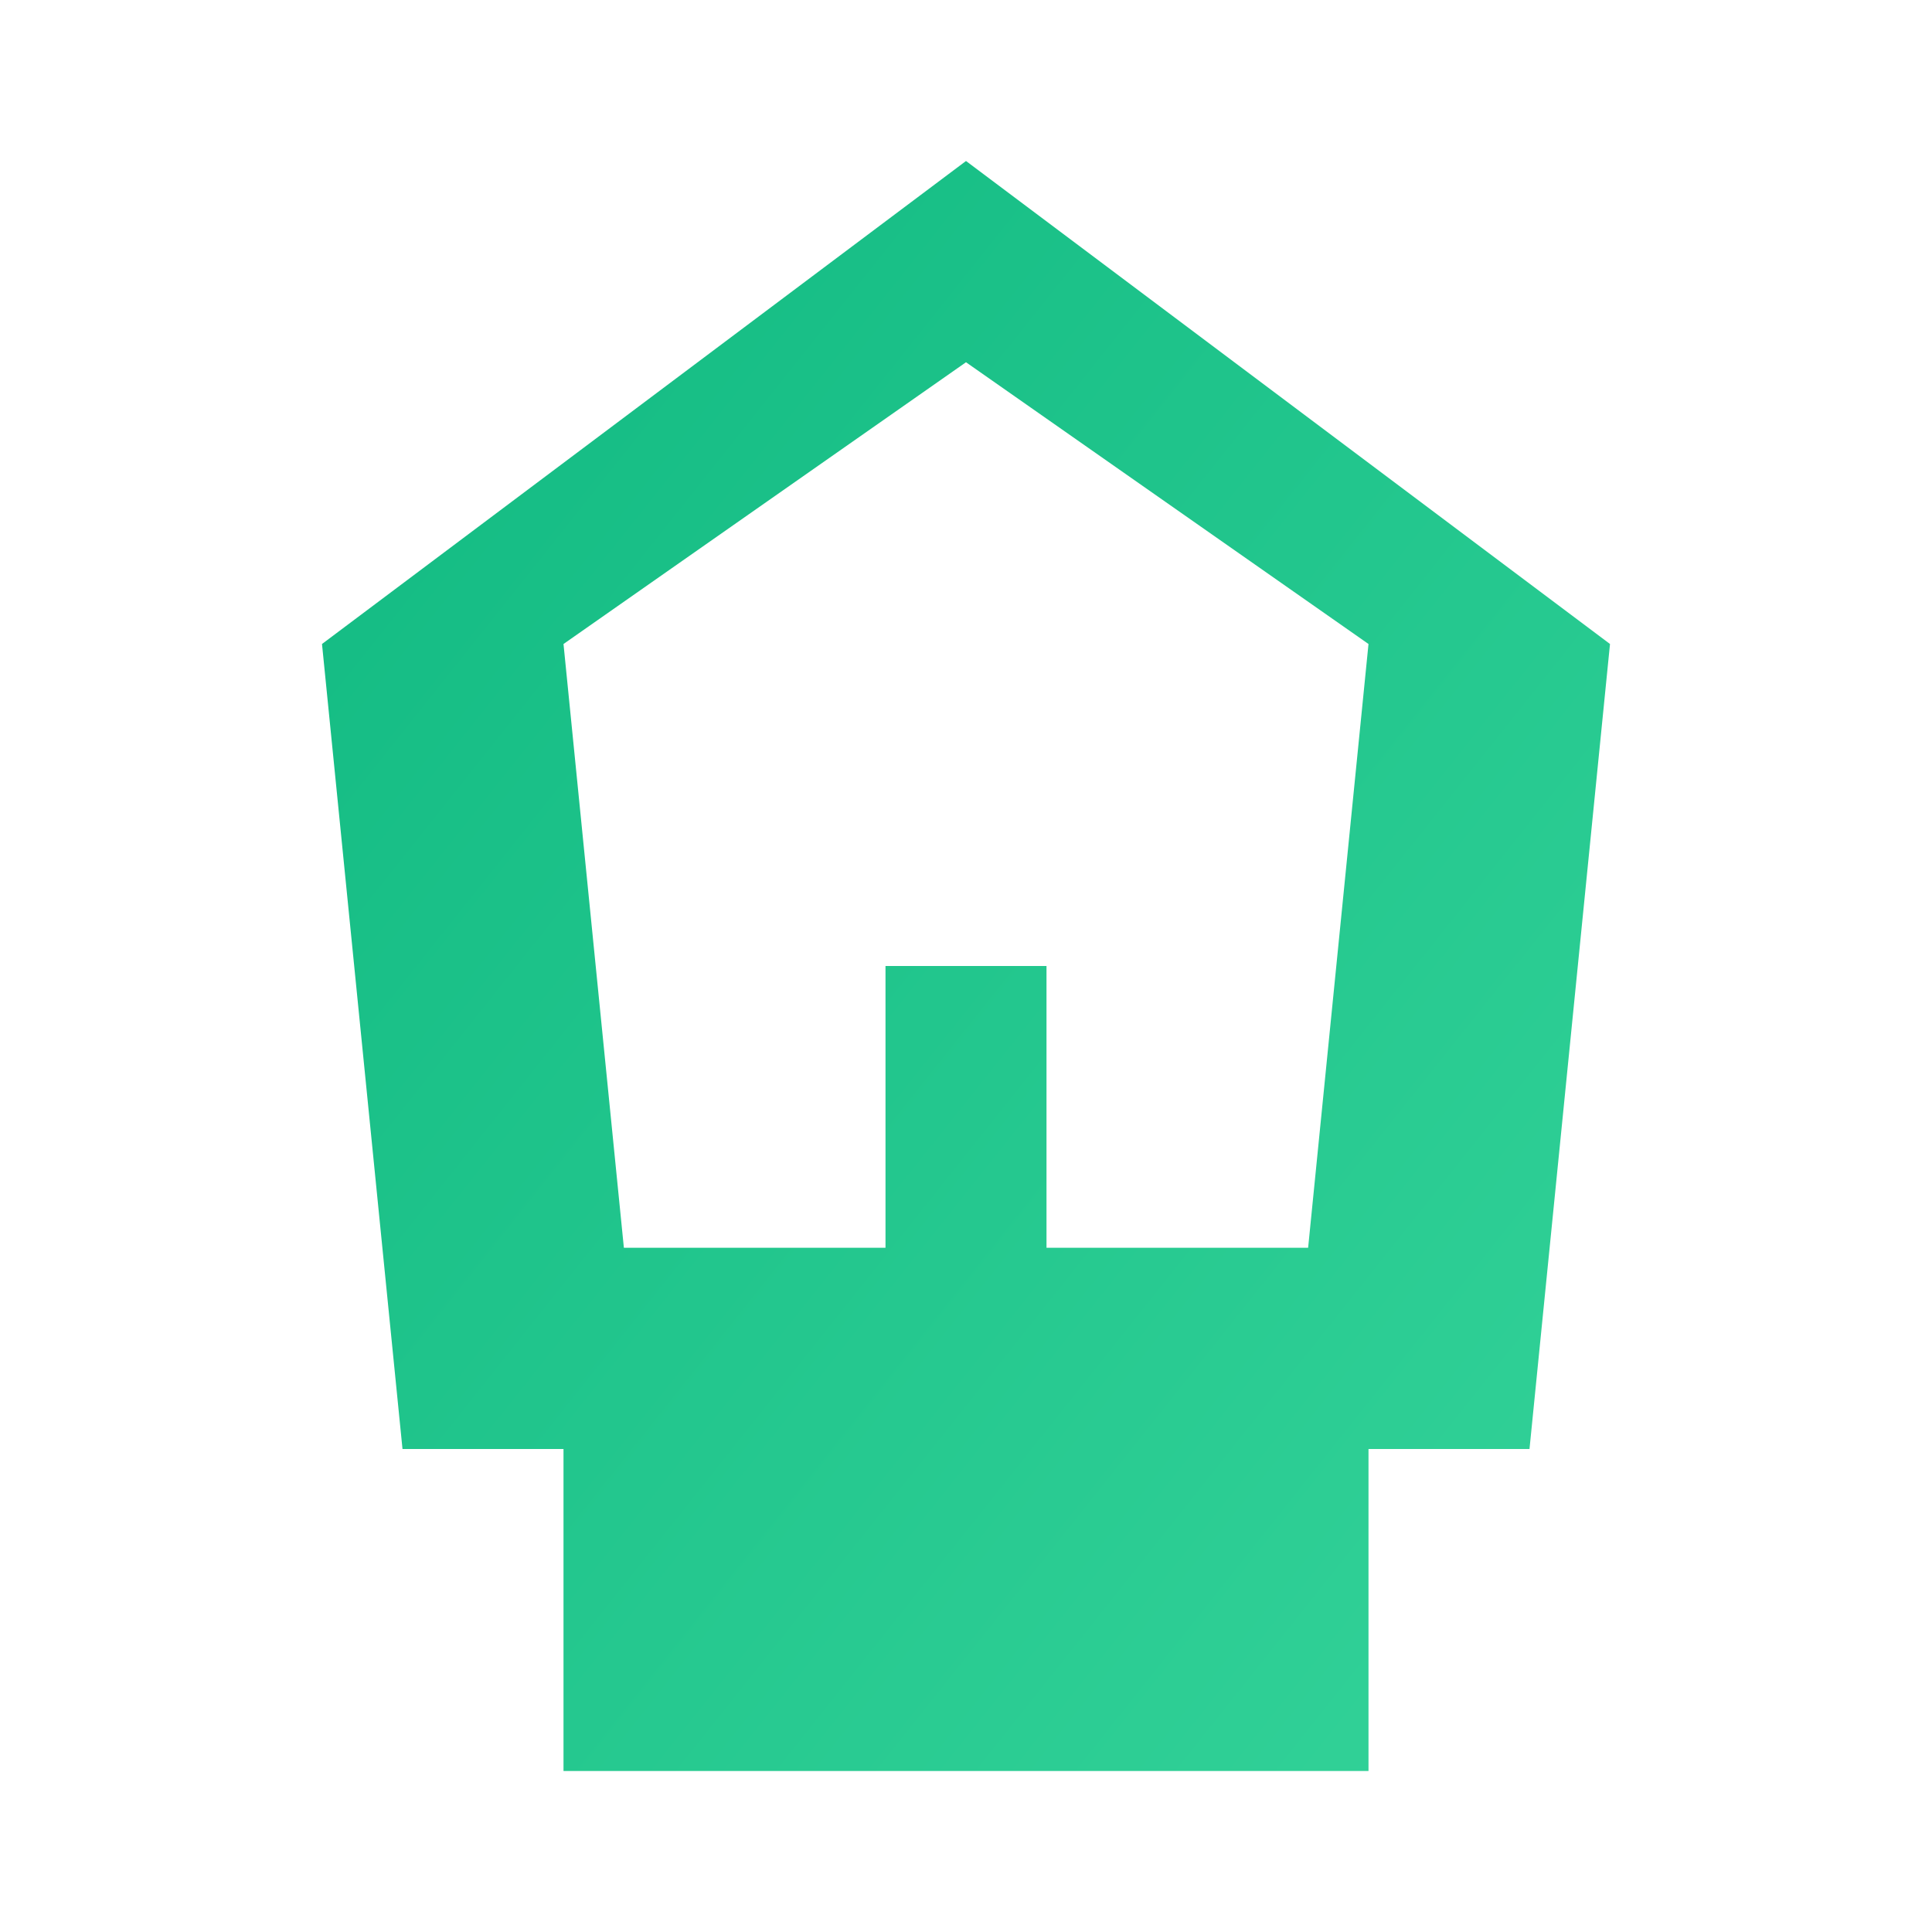
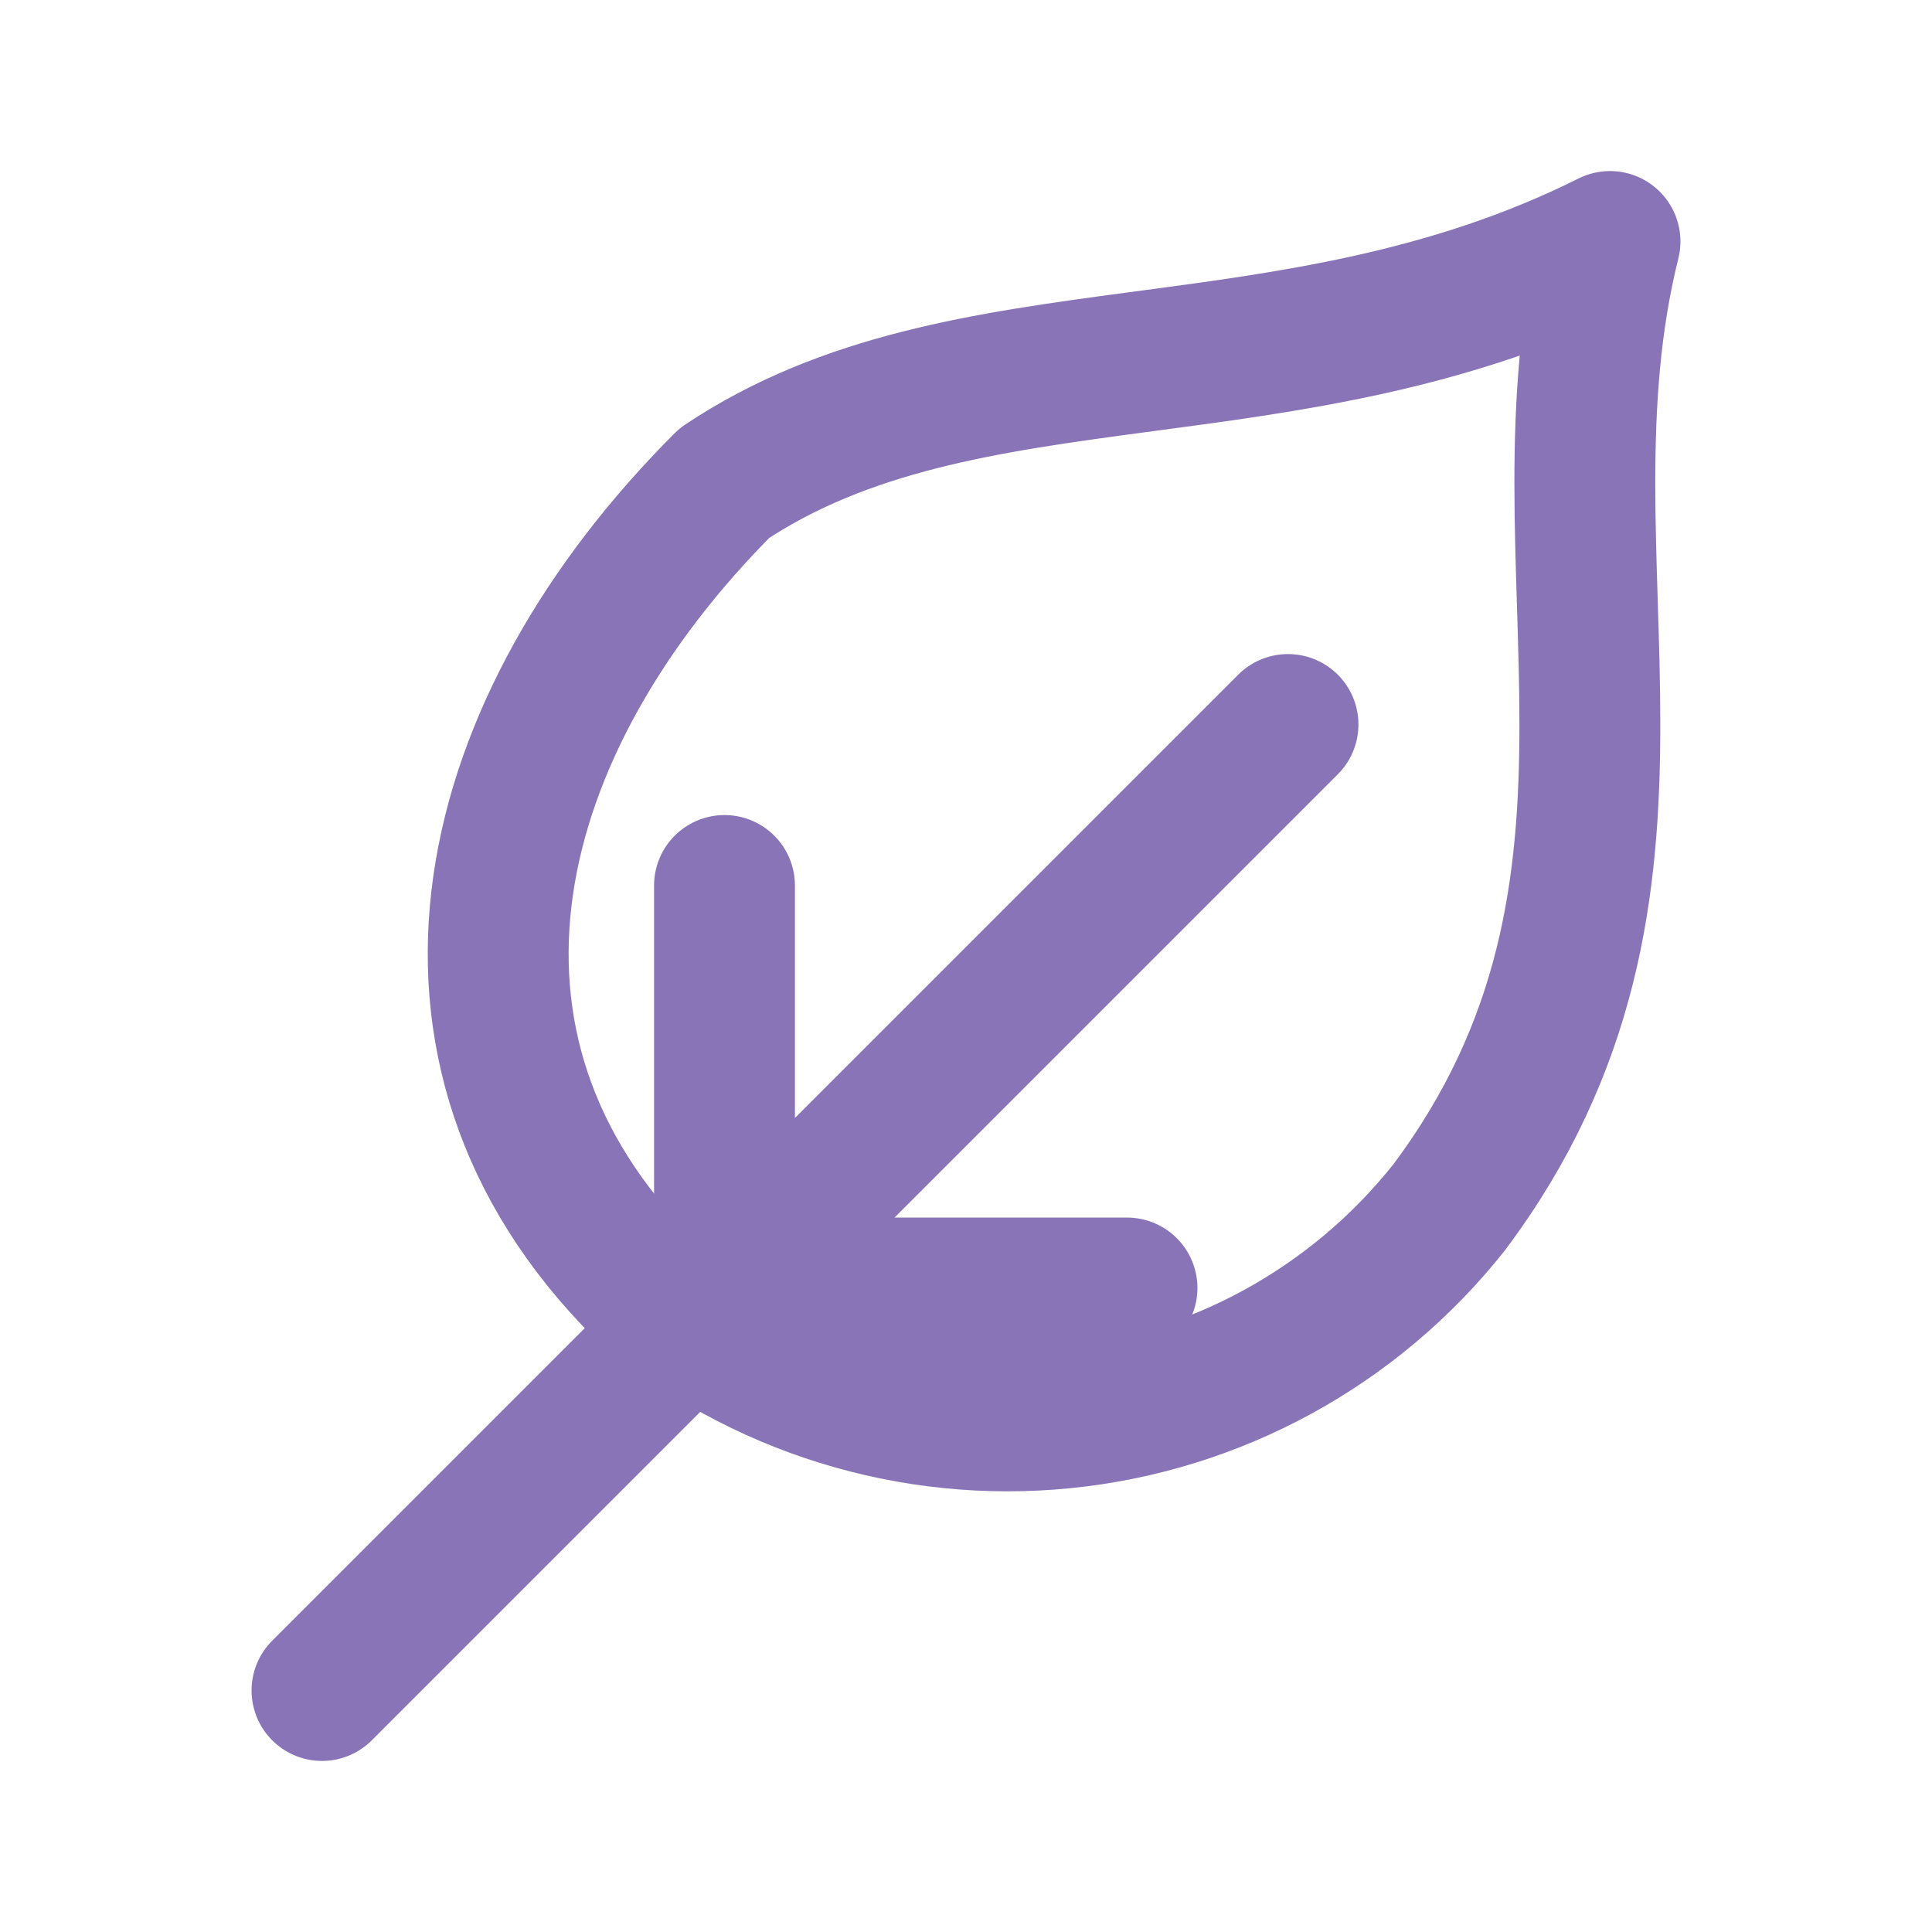
- <svg xmlns="http://www.w3.org/2000/svg" viewBox="0 0 24 24">
-   <defs>
-     <linearGradient id="natureGrad" x1="0%" y1="0%" x2="100%" y2="100%">
-       <stop offset="0%" style="stop-color:#10B981" />
-       <stop offset="100%" style="stop-color:#34D399" />
-     </linearGradient>
-   </defs>
-   <path fill="url(#natureGrad)" d="M12 2L4 8l1 10h2v4h10v-4h2l1-10-8-6zm0 2.5L17 8l-.75 7.5H7.75L7 8l5-3.5zM11 12v6h2v-6h-2z" />
+ <svg xmlns="http://www.w3.org/2000/svg" viewBox="0 0 24 24" fill="none" stroke="#8a74b8" stroke-width="1.75" stroke-linecap="round" stroke-linejoin="round">
+   <path d="M20 3c-1 4 1 8-2 12a7 7 0 0 1-10 1c-3-3-2-7 1-10 3-2 7-1 11-3Z" />
+   <path d="M4 21 16 9M9 16v-5M9 16h5" />
</svg>
